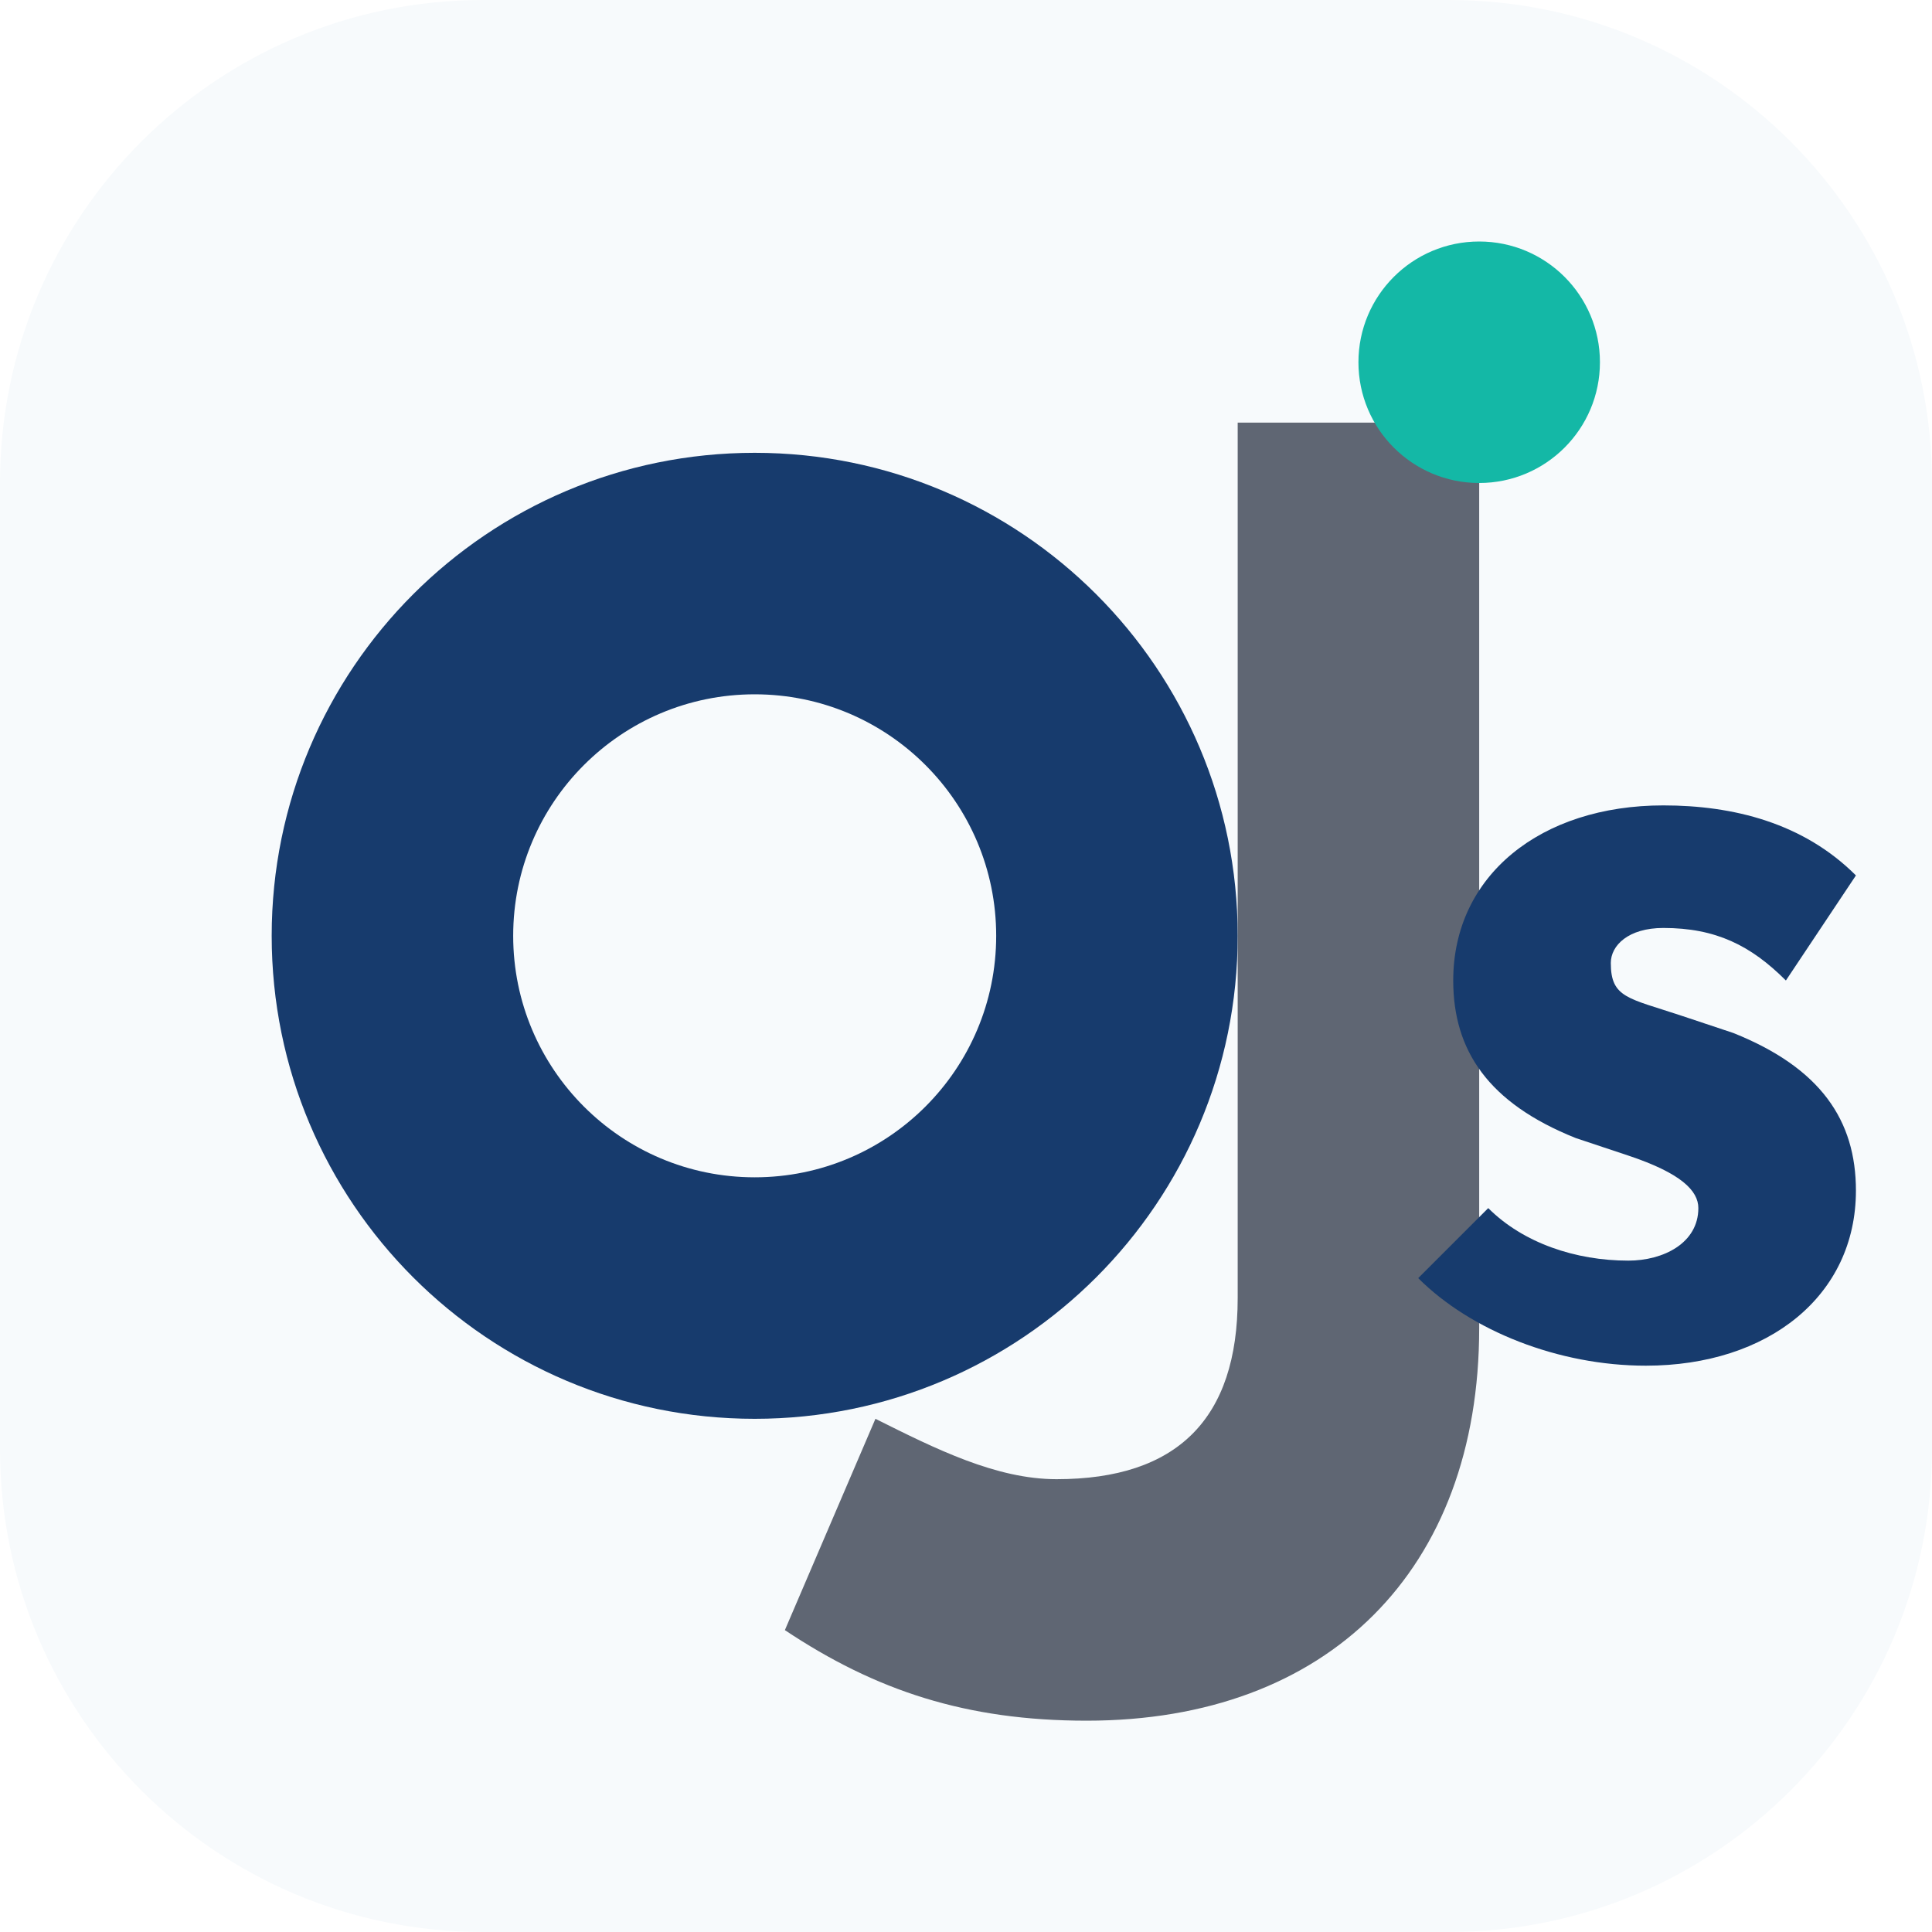
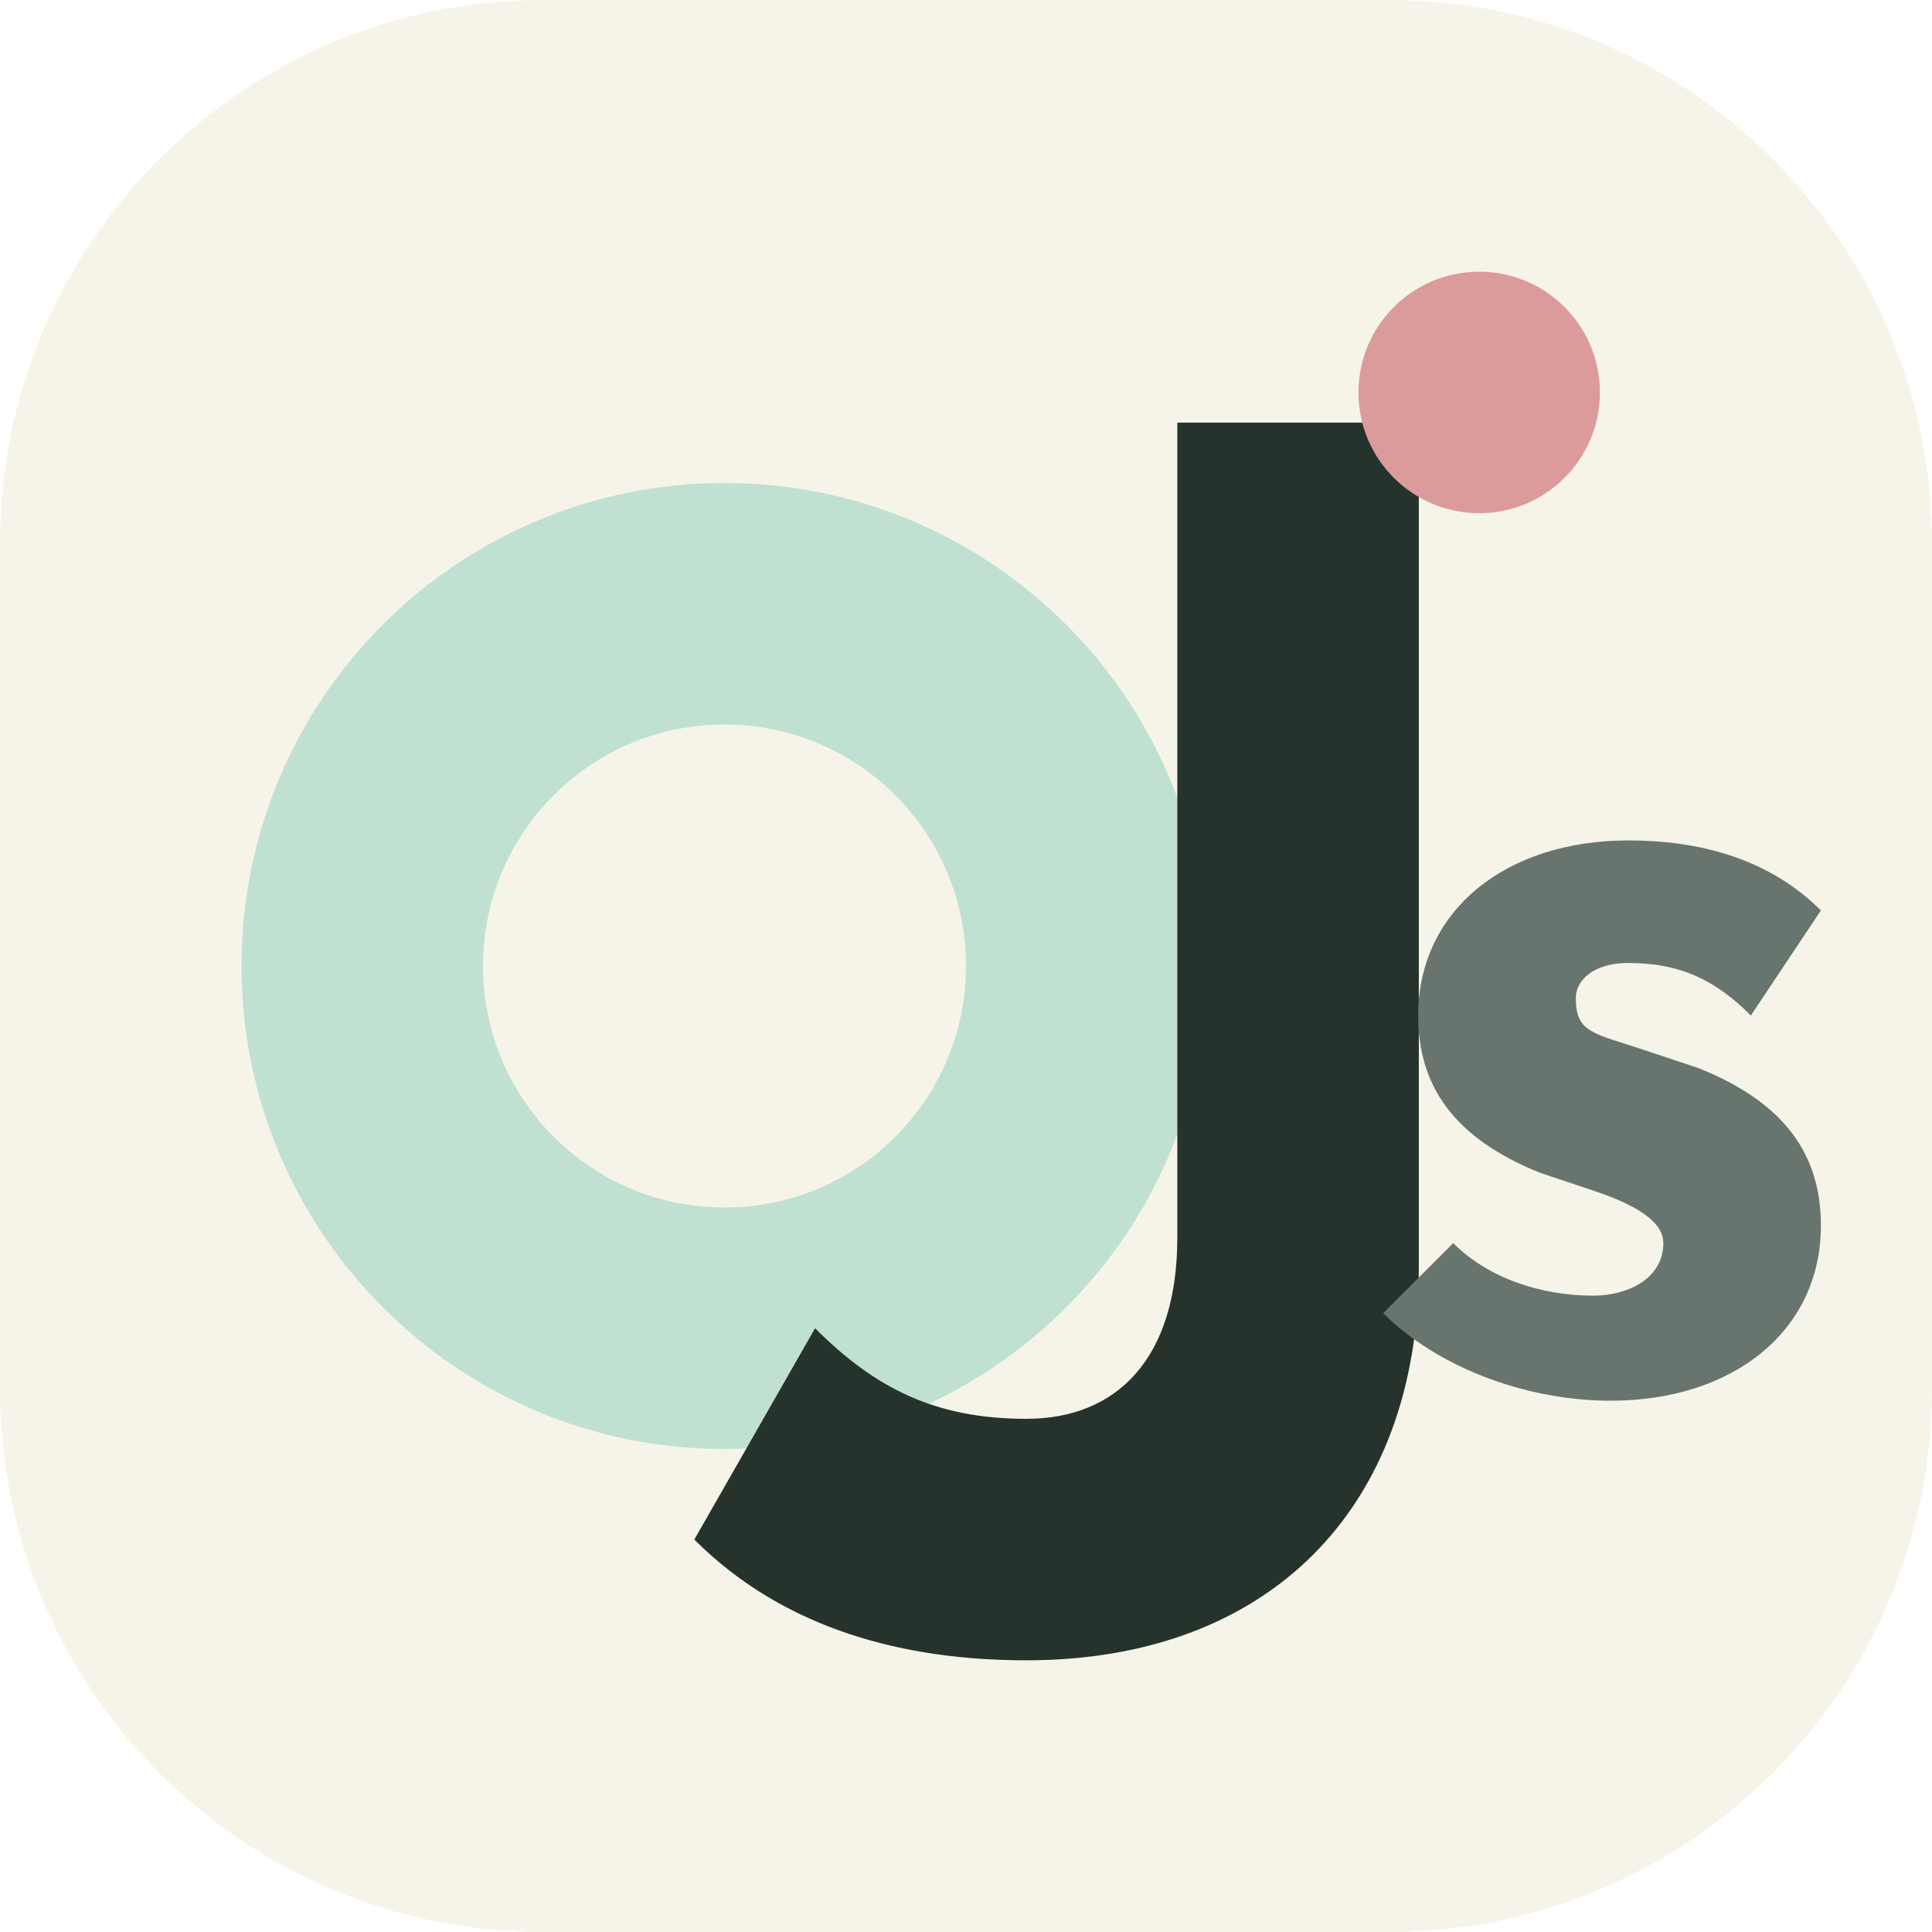
<svg xmlns="http://www.w3.org/2000/svg" viewBox="0 0 64 64">
-   <rect width="64" height="64" rx="16" fill="#F7FAFC" />
-   <circle cx="25" cy="31" r="16" fill="#173B6D" />
-   <circle cx="25" cy="31" r="8" fill="#F7FAFC" />
-   <path d="M41 14h8v30c0 8-5 13-13 13-4 0-7-1-10-3l3-7c2 1 4 2 6 2 4 0 6-2 6-6V14Z" fill="#5F6673" />
-   <circle cx="49" cy="12" r="4" fill="#14B8A6" />
-   <path d="M47 47c2 2 5 3 8 3 2 0 4-1 4-3 0-1-1-2-4-3l-3-1c-5-2-7-5-7-9 0-6 5-10 12-10 4 0 8 1 11 4l-4 6c-2-2-4-3-7-3-2 0-3 1-3 2 0 2 1 2 4 3l3 1c5 2 7 5 7 9 0 6-5 10-12 10-5 0-10-2-13-5l4-4Z" fill="#173B6D" transform="scale(.58) translate(38 22)" />
+   <rect width="64" height="64" rx="18" fill="#F6F4E8" />
+   <circle cx="24" cy="32" r="16" fill="#C0E1D2" />
+   <circle cx="24" cy="32" r="8" fill="#F6F4E8" />
+   <path d="M39 14h8v28c0 8-5 13-13 13-4 0-8-1-11-4l4-7c2 2 4 3 7 3 3 0 5-2 5-6V14Z" fill="#26332D" />
+   <circle cx="49" cy="13" r="4" fill="#DC9B9B" />
+   <path d="M45 49c2 2 5 3 8 3 2 0 4-1 4-3 0-1-1-2-4-3l-3-1c-5-2-7-5-7-9 0-6 5-10 12-10 4 0 8 1 11 4l-4 6c-2-2-4-3-7-3-2 0-3 1-3 2 0 2 1 2 4 3l3 1c5 2 7 5 7 9 0 6-5 10-12 10-5 0-10-2-13-5l4-4Z" fill="#68756E" transform="scale(.58) translate(38 22)" />
</svg>
